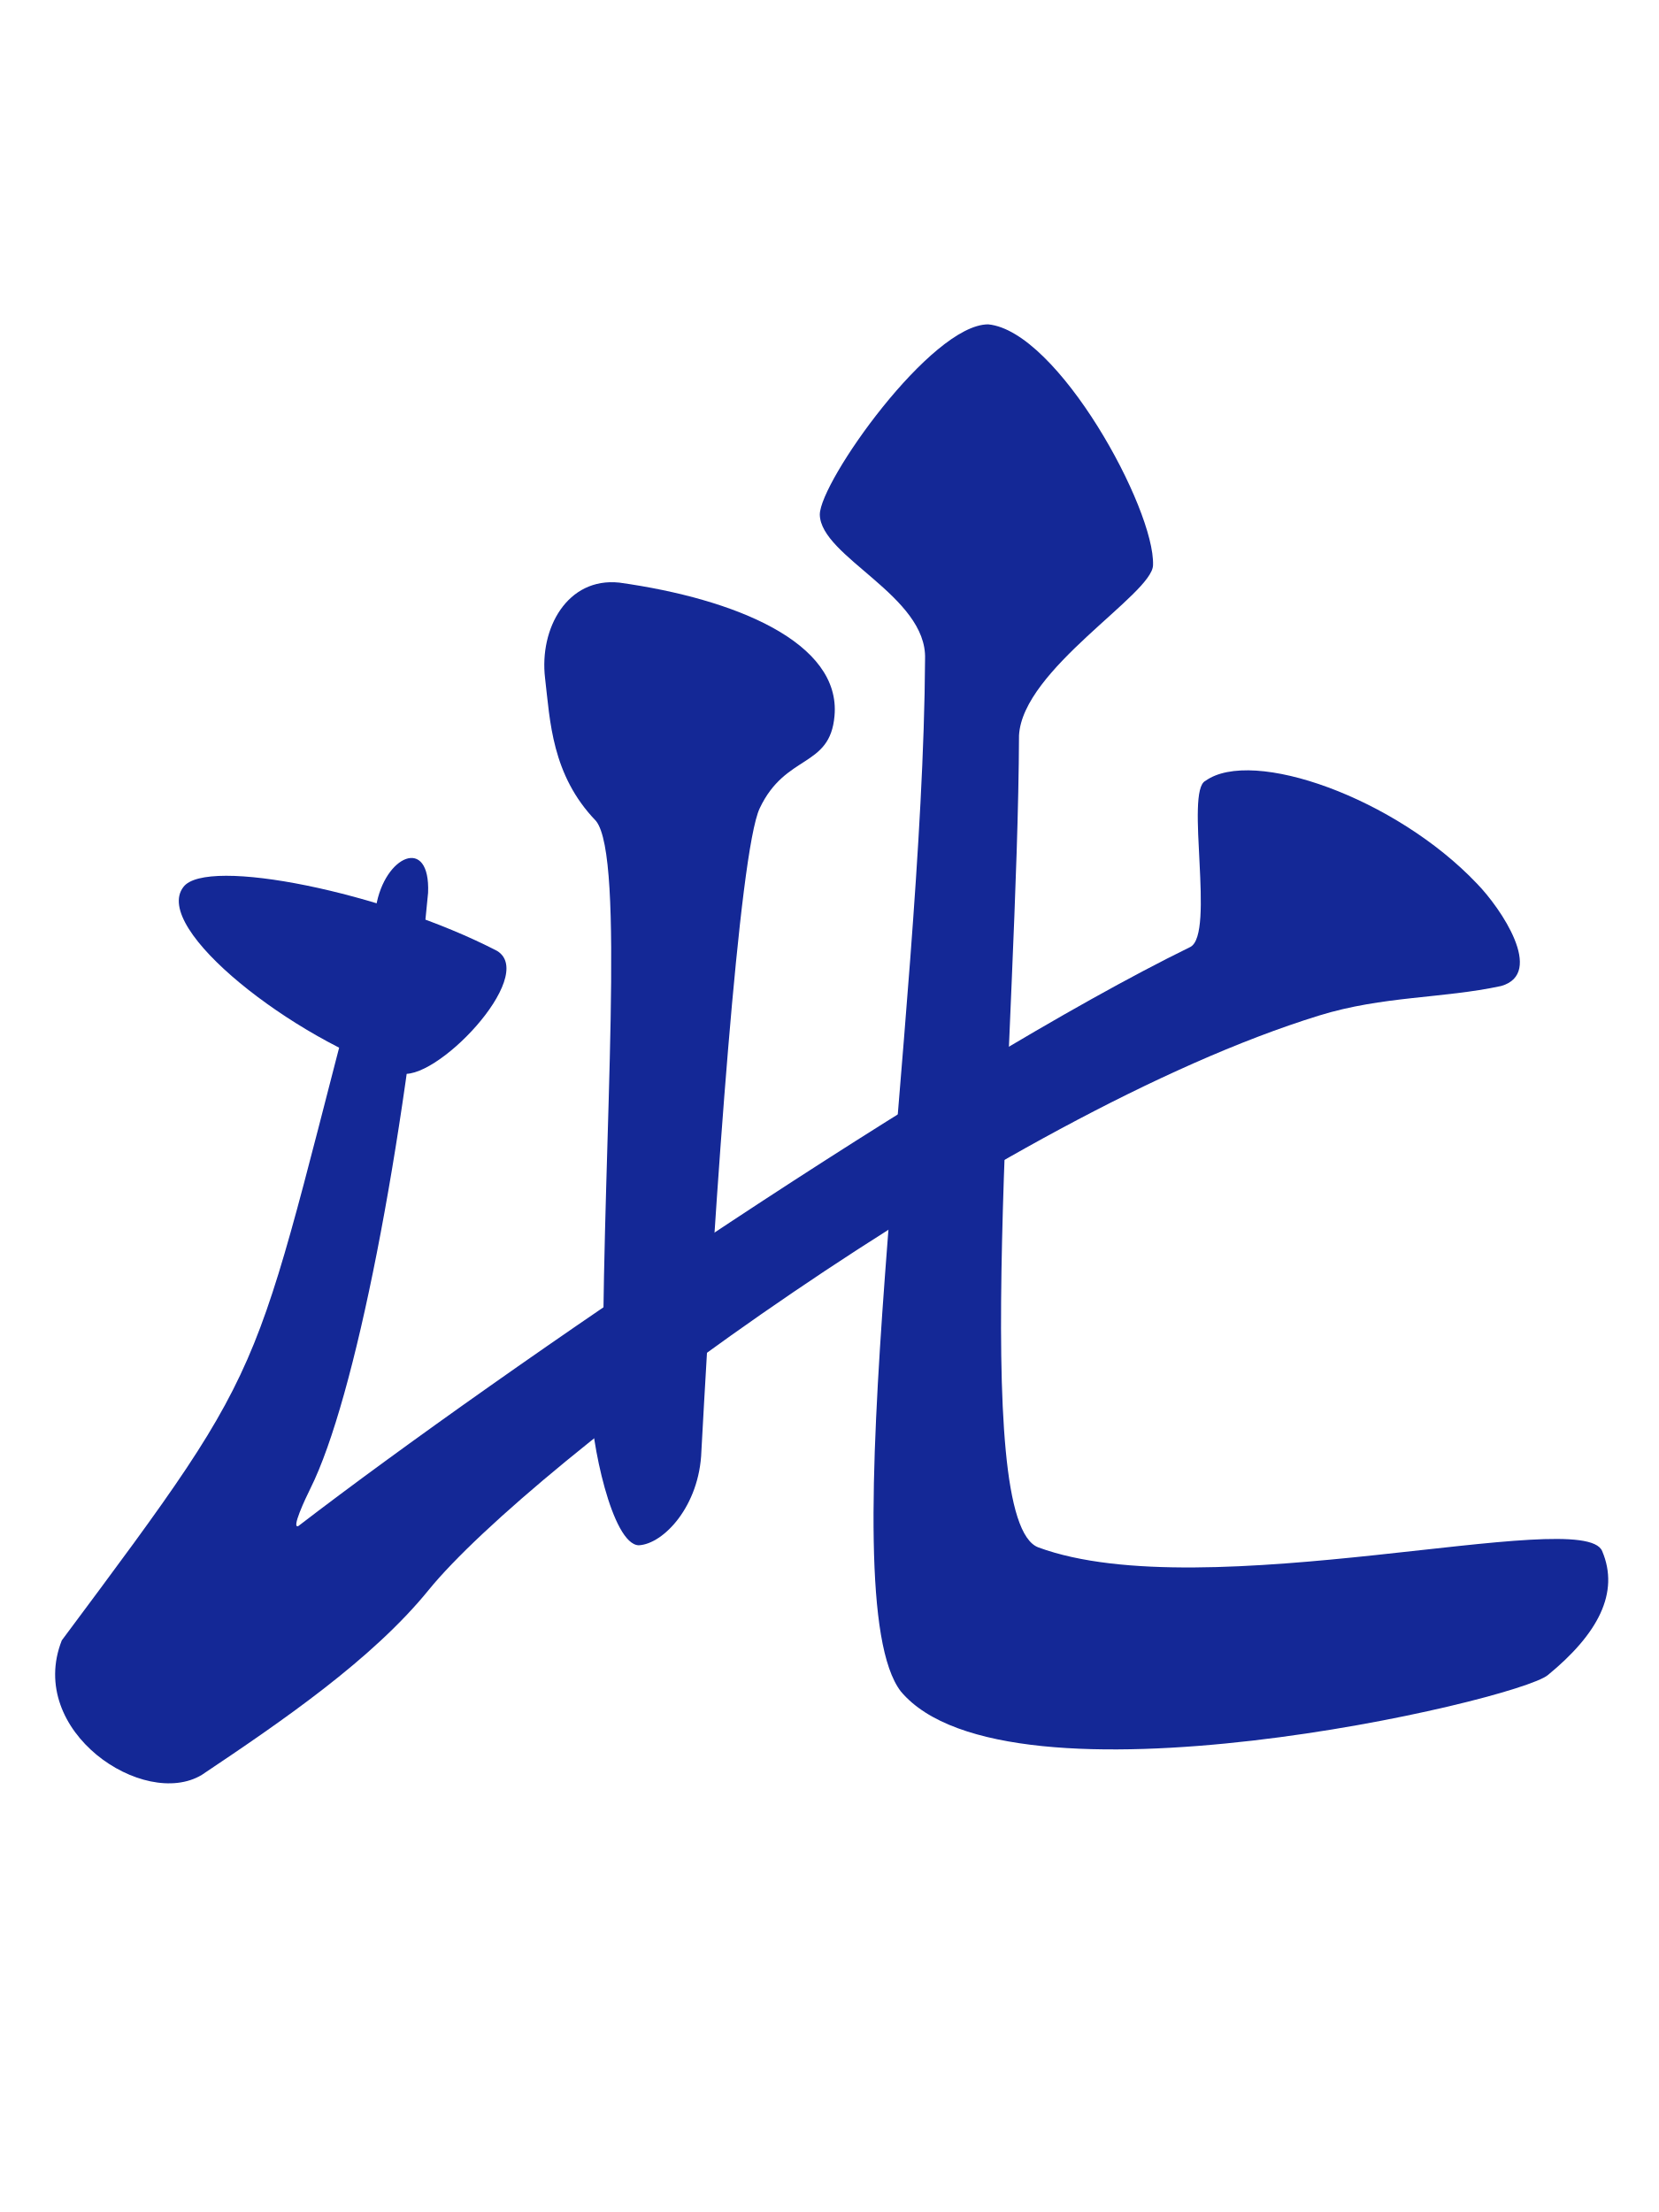
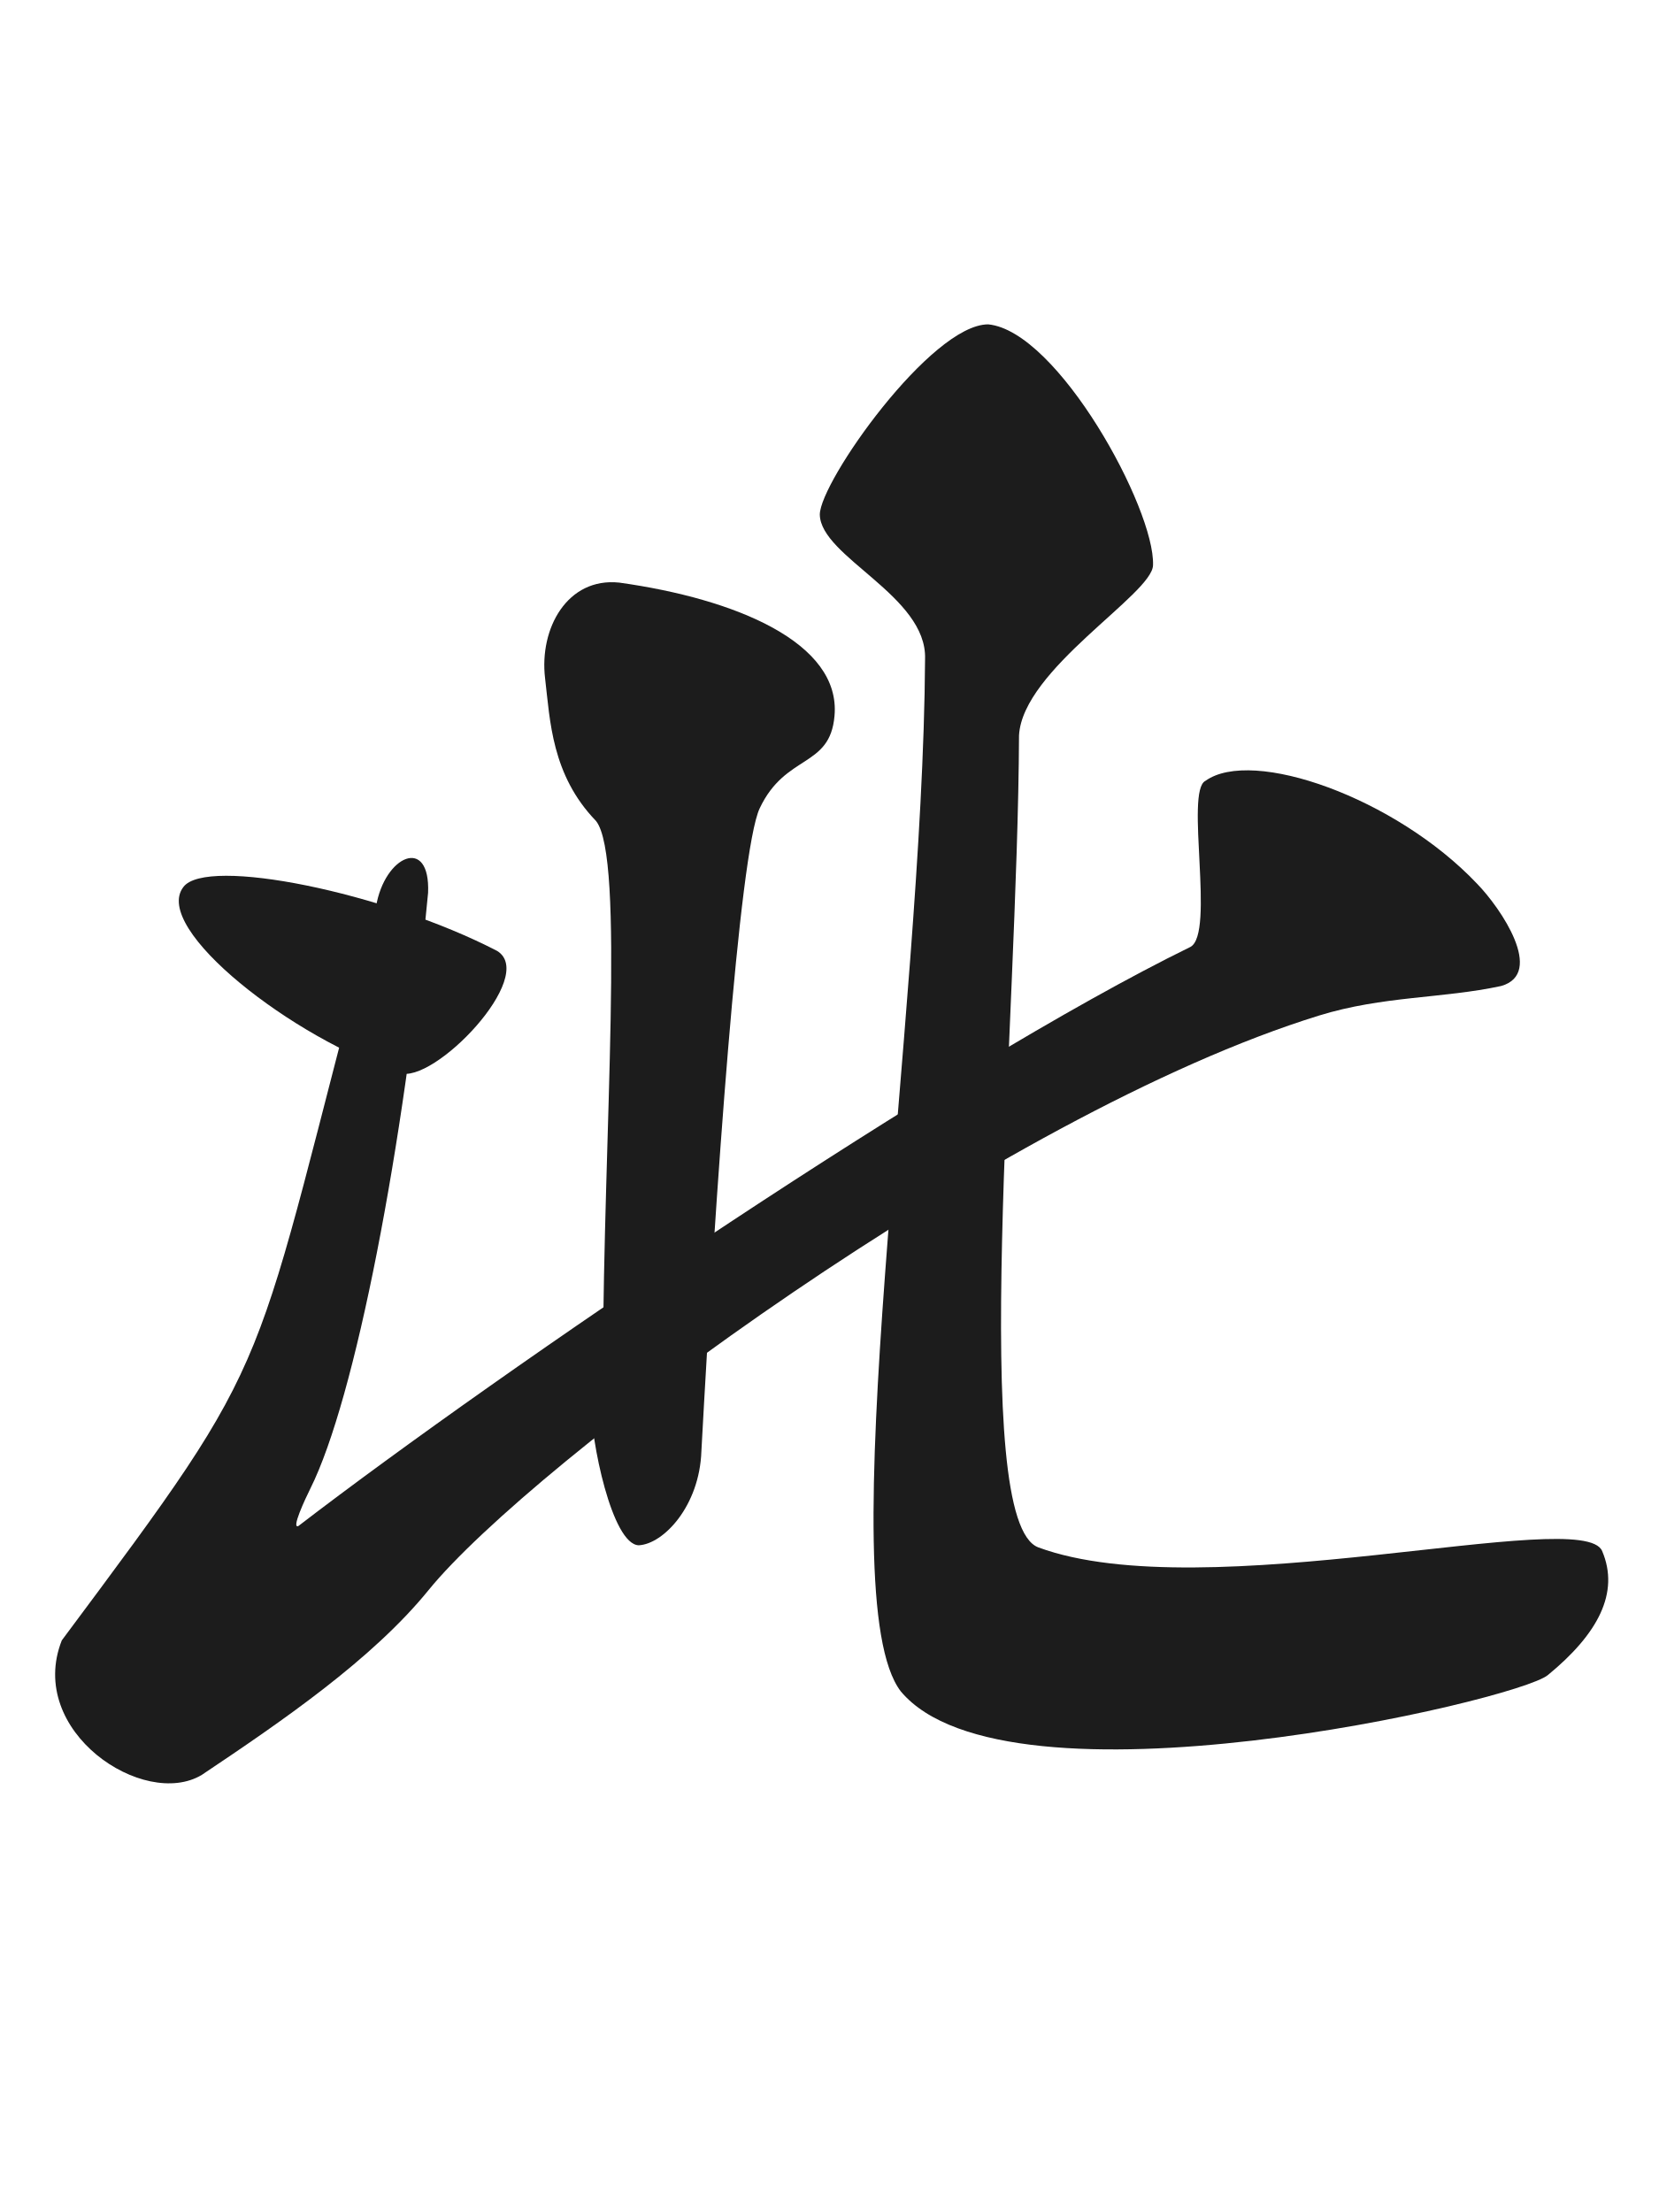
<svg xmlns="http://www.w3.org/2000/svg" width="300" height="400" viewBox="0 0 300 400" id="svg2" version="1.1">
  <defs id="defs4">
    <linearGradient id="linearGradient10055">
      <stop style="stop-color:#000000;stop-opacity:1;" offset="0" id="stop10057" />
    </linearGradient>
    <marker orient="auto" refY="0" refX="0" id="Arrow1Lstart" style="overflow:visible">
      <path id="path4978" d="M 0,0 5,-5 -12.5,0 5,5 0,0 Z" style="fill:#000000;fill-opacity:1;fill-rule:evenodd;stroke:#ff5c00;stroke-width:1pt;stroke-opacity:1" transform="matrix(0.8,0,0,0.8,10,0)" />
    </marker>
    <clipPath clipPathUnits="userSpaceOnUse" id="clipPath4243">
      <circle style="opacity:1;fill:#000000;fill-opacity:0.297;fill-rule:nonzero;stroke:#000000;stroke-width:19.133;stroke-linecap:butt;stroke-linejoin:round;stroke-miterlimit:4;stroke-dasharray:none;stroke-dashoffset:0;stroke-opacity:1" id="circle4245" cx="-264.66" cy="-198.207" r="293.954" />
    </clipPath>
    <clipPath clipPathUnits="userSpaceOnUse" id="clipPath7847">
      <ellipse style="opacity:1;fill:#822600;fill-opacity:1;fill-rule:nonzero;stroke:none;stroke-width:12;stroke-linecap:round;stroke-linejoin:round;stroke-miterlimit:4;stroke-dasharray:none;stroke-dashoffset:0;stroke-opacity:1" id="ellipse7849" cx="394" cy="552.362" rx="349.495" ry="216" />
    </clipPath>
    <clipPath clipPathUnits="userSpaceOnUse" id="clipPath4243-1">
      <circle style="opacity:1;fill:#000000;fill-opacity:0.297;fill-rule:nonzero;stroke:#000000;stroke-width:19.133;stroke-linecap:butt;stroke-linejoin:round;stroke-miterlimit:4;stroke-dasharray:none;stroke-dashoffset:0;stroke-opacity:1" id="circle4245-4" cx="-264.66" cy="-198.207" r="293.954" />
    </clipPath>
    <clipPath clipPathUnits="userSpaceOnUse" id="clipPath7876">
      <circle style="opacity:1;fill:#000000;fill-opacity:0.297;fill-rule:nonzero;stroke:#000000;stroke-width:19.133;stroke-linecap:butt;stroke-linejoin:round;stroke-miterlimit:4;stroke-dasharray:none;stroke-dashoffset:0;stroke-opacity:1" id="circle7878" cx="-264.66" cy="-198.207" r="293.954" />
    </clipPath>
    <clipPath clipPathUnits="userSpaceOnUse" id="clipPath14693">
      <rect style="opacity:1;fill:#a53c3c;fill-opacity:1;fill-rule:nonzero;stroke:none;stroke-width:8;stroke-linecap:round;stroke-linejoin:round;stroke-miterlimit:4;stroke-dasharray:none;stroke-dashoffset:0;stroke-opacity:1" id="rect14695" width="131.784" height="168.821" x="-332.596" y="383.498" rx="1.255" ry="3.751" transform="matrix(0.9993908,-0.03489951,0.03489951,0.9993908,0,0)" />
    </clipPath>
    <clipPath clipPathUnits="userSpaceOnUse" id="clipPath14952">
      <ellipse style="opacity:1;fill:#a53c3c;fill-opacity:1;fill-rule:nonzero;stroke:none;stroke-width:7;stroke-linecap:round;stroke-linejoin:round;stroke-miterlimit:4;stroke-dasharray:none;stroke-dashoffset:0;stroke-opacity:1" id="ellipse14954" cx="-271.344" cy="647.256" rx="69.057" ry="116.911" transform="matrix(0.9993908,-0.03489951,0.03489951,0.9993908,0,0)" />
    </clipPath>
  </defs>
  <g id="layer1" transform="translate(0,-652.3622)">
    <g id="g5727" transform="matrix(0.9364224,0,0,0.9364224,5.154253,91.36064)">
-       <path id="path5703" d="m 29.908,770.382 c -6.194,8.023 21.429,29.442 41.676,35.892 6.543,2.439 26.83,-18.714 18.905,-23.557 C 68.698,771.43 34.31,764.431 29.908,770.382 Z" style="fill:#142896;fill-opacity:1;fill-rule:evenodd;stroke:none;stroke-width:10;stroke-linecap:round;stroke-linejoin:round;stroke-miterlimit:4;stroke-dasharray:none;stroke-opacity:1" />
-       <path id="path5705" d="M 67.104,774.191 C 42.135,868.077 49.447,858.111 6.43,915.859 -0.505,933.443 22.299,948.56 33.464,941.839 48.915,931.492 66.364,919.561 77.252,906.158 97.021,881.822 187.801,814.175 249.208,795.205 c 12.366,-3.82 23.894,-3.271 35.181,-5.711 8.484,-2.412 -0.039,-15.018 -4.698,-19.79 -15.705,-16.549 -43.366,-26.34 -52.425,-19.817 -3.975,1.966 1.93,29.481 -2.891,32.064 -46.598,22.808 -132.986,81.675 -172.248,111.818 -1.47,0.685 1.343,-5.302 2.312,-7.244 8.626,-17.269 18.011,-65.73 22.725,-115.039 0.446,-11.079 -8.412,-7.225 -10.059,2.704 z" style="fill:#142896;fill-opacity:1;fill-rule:evenodd;stroke:none;stroke-width:1px;stroke-linecap:butt;stroke-linejoin:miter;stroke-opacity:1" />
-       <path id="path5707" d="m 114.097,711.598 c -10.019,-1.063 -15.49,8.809 -14.343,18.463 0.973,8.188 1.252,18.674 9.832,27.561 5.647,6.998 1.452,60.098 1.343,105.007 -0.008,3.148 -2.422,3.814 -2.368,6.849 -0.01,7.912 4.135,27.856 9.278,28.021 4.804,-0.237 11.742,-7.605 12.102,-18.16 2.706,-49.996 7.297,-115.745 11.256,-124.15 4.989,-10.59 13.589,-7.742 14.45,-17.856 1.272,-14.155 -19.131,-22.603 -41.552,-25.735 z" style="fill:#142896;fill-opacity:1;fill-rule:evenodd;stroke:none;stroke-width:1px;stroke-linecap:butt;stroke-linejoin:miter;stroke-opacity:1" />
-       <path id="path5725" d="m 185.332,661.726 c -11.041,2e-5 -32.463,30.339 -32.524,36.721 0.117,8.197 20.741,15.699 20.326,27.907 -0.391,69.66 -18.683,181.141 -4.684,199.361 20.54,24.537 118.853,1.866 124.945,-3.147 9.694,-7.945 13.911,-15.912 10.492,-23.956 -3.665,-8.854 -76.701,11.158 -108.858,-0.699 -13.499,-4.957 -3.985,-100.612 -3.752,-156.8 0.685,-12.785 25.766,-27.268 25.879,-32.874 0.4,-10.883 -18.369,-45.203 -31.824,-46.513 z" style="fill:#142896;fill-opacity:1;fill-rule:evenodd;stroke:none;stroke-width:1px;stroke-linecap:butt;stroke-linejoin:miter;stroke-opacity:1" />
+       <path id="path5703" d="m 29.908,770.382 c -6.194,8.023 21.429,29.442 41.676,35.892 6.543,2.439 26.83,-18.714 18.905,-23.557 C 68.698,771.43 34.31,764.431 29.908,770.382 Z" style="fill:#1c1c1c;fill-opacity:1;fill-rule:evenodd;stroke:none;stroke-width:10;stroke-linecap:round;stroke-linejoin:round;stroke-miterlimit:4;stroke-dasharray:none;stroke-opacity:1" />
+       <path id="path5705" d="M 67.104,774.191 C 42.135,868.077 49.447,858.111 6.43,915.859 -0.505,933.443 22.299,948.56 33.464,941.839 48.915,931.492 66.364,919.561 77.252,906.158 97.021,881.822 187.801,814.175 249.208,795.205 c 12.366,-3.82 23.894,-3.271 35.181,-5.711 8.484,-2.412 -0.039,-15.018 -4.698,-19.79 -15.705,-16.549 -43.366,-26.34 -52.425,-19.817 -3.975,1.966 1.93,29.481 -2.891,32.064 -46.598,22.808 -132.986,81.675 -172.248,111.818 -1.47,0.685 1.343,-5.302 2.312,-7.244 8.626,-17.269 18.011,-65.73 22.725,-115.039 0.446,-11.079 -8.412,-7.225 -10.059,2.704 z" style="fill:#1c1c1c;fill-opacity:1;fill-rule:evenodd;stroke:none;stroke-width:1px;stroke-linecap:butt;stroke-linejoin:miter;stroke-opacity:1" />
+       <path id="path5707" d="m 114.097,711.598 c -10.019,-1.063 -15.49,8.809 -14.343,18.463 0.973,8.188 1.252,18.674 9.832,27.561 5.647,6.998 1.452,60.098 1.343,105.007 -0.008,3.148 -2.422,3.814 -2.368,6.849 -0.01,7.912 4.135,27.856 9.278,28.021 4.804,-0.237 11.742,-7.605 12.102,-18.16 2.706,-49.996 7.297,-115.745 11.256,-124.15 4.989,-10.59 13.589,-7.742 14.45,-17.856 1.272,-14.155 -19.131,-22.603 -41.552,-25.735 z" style="fill:#1c1c1c;fill-opacity:1;fill-rule:evenodd;stroke:none;stroke-width:1px;stroke-linecap:butt;stroke-linejoin:miter;stroke-opacity:1" />
+       <path id="path5725" d="m 185.332,661.726 c -11.041,2e-5 -32.463,30.339 -32.524,36.721 0.117,8.197 20.741,15.699 20.326,27.907 -0.391,69.66 -18.683,181.141 -4.684,199.361 20.54,24.537 118.853,1.866 124.945,-3.147 9.694,-7.945 13.911,-15.912 10.492,-23.956 -3.665,-8.854 -76.701,11.158 -108.858,-0.699 -13.499,-4.957 -3.985,-100.612 -3.752,-156.8 0.685,-12.785 25.766,-27.268 25.879,-32.874 0.4,-10.883 -18.369,-45.203 -31.824,-46.513 z" style="fill:#1c1c1c;fill-opacity:1;fill-rule:evenodd;stroke:none;stroke-width:1px;stroke-linecap:butt;stroke-linejoin:miter;stroke-opacity:1" />
    </g>
  </g>
</svg>
